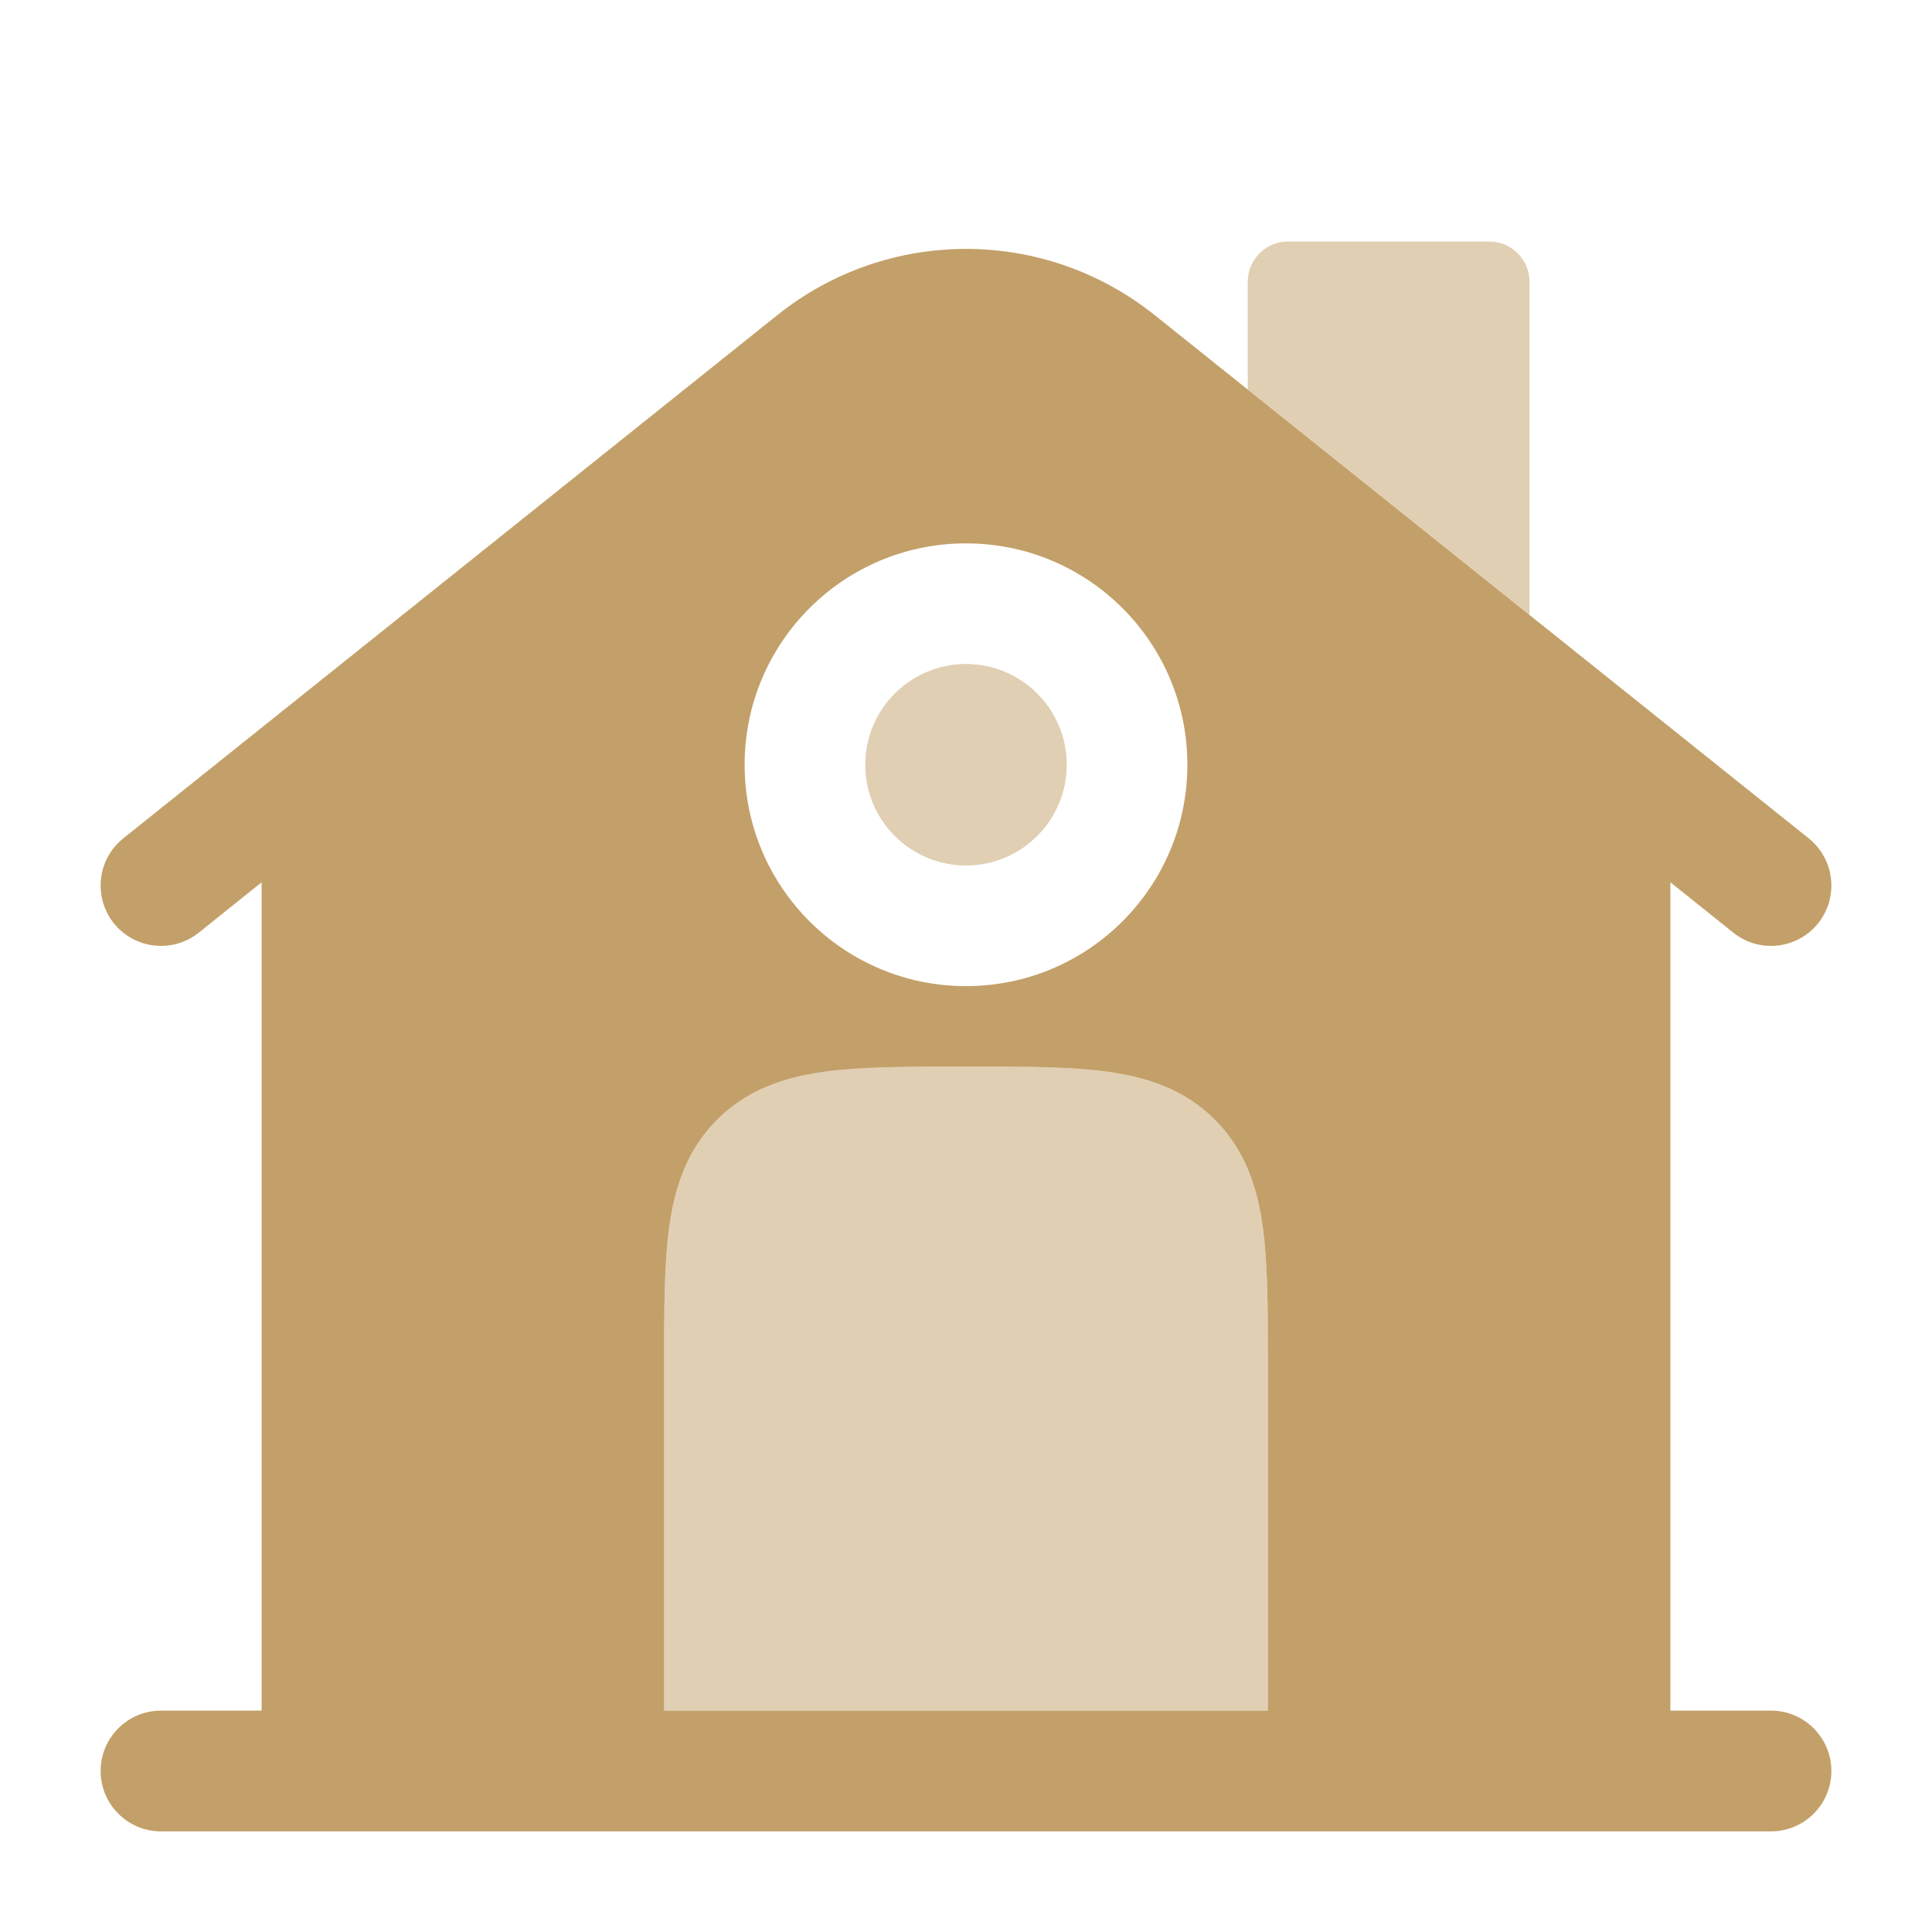
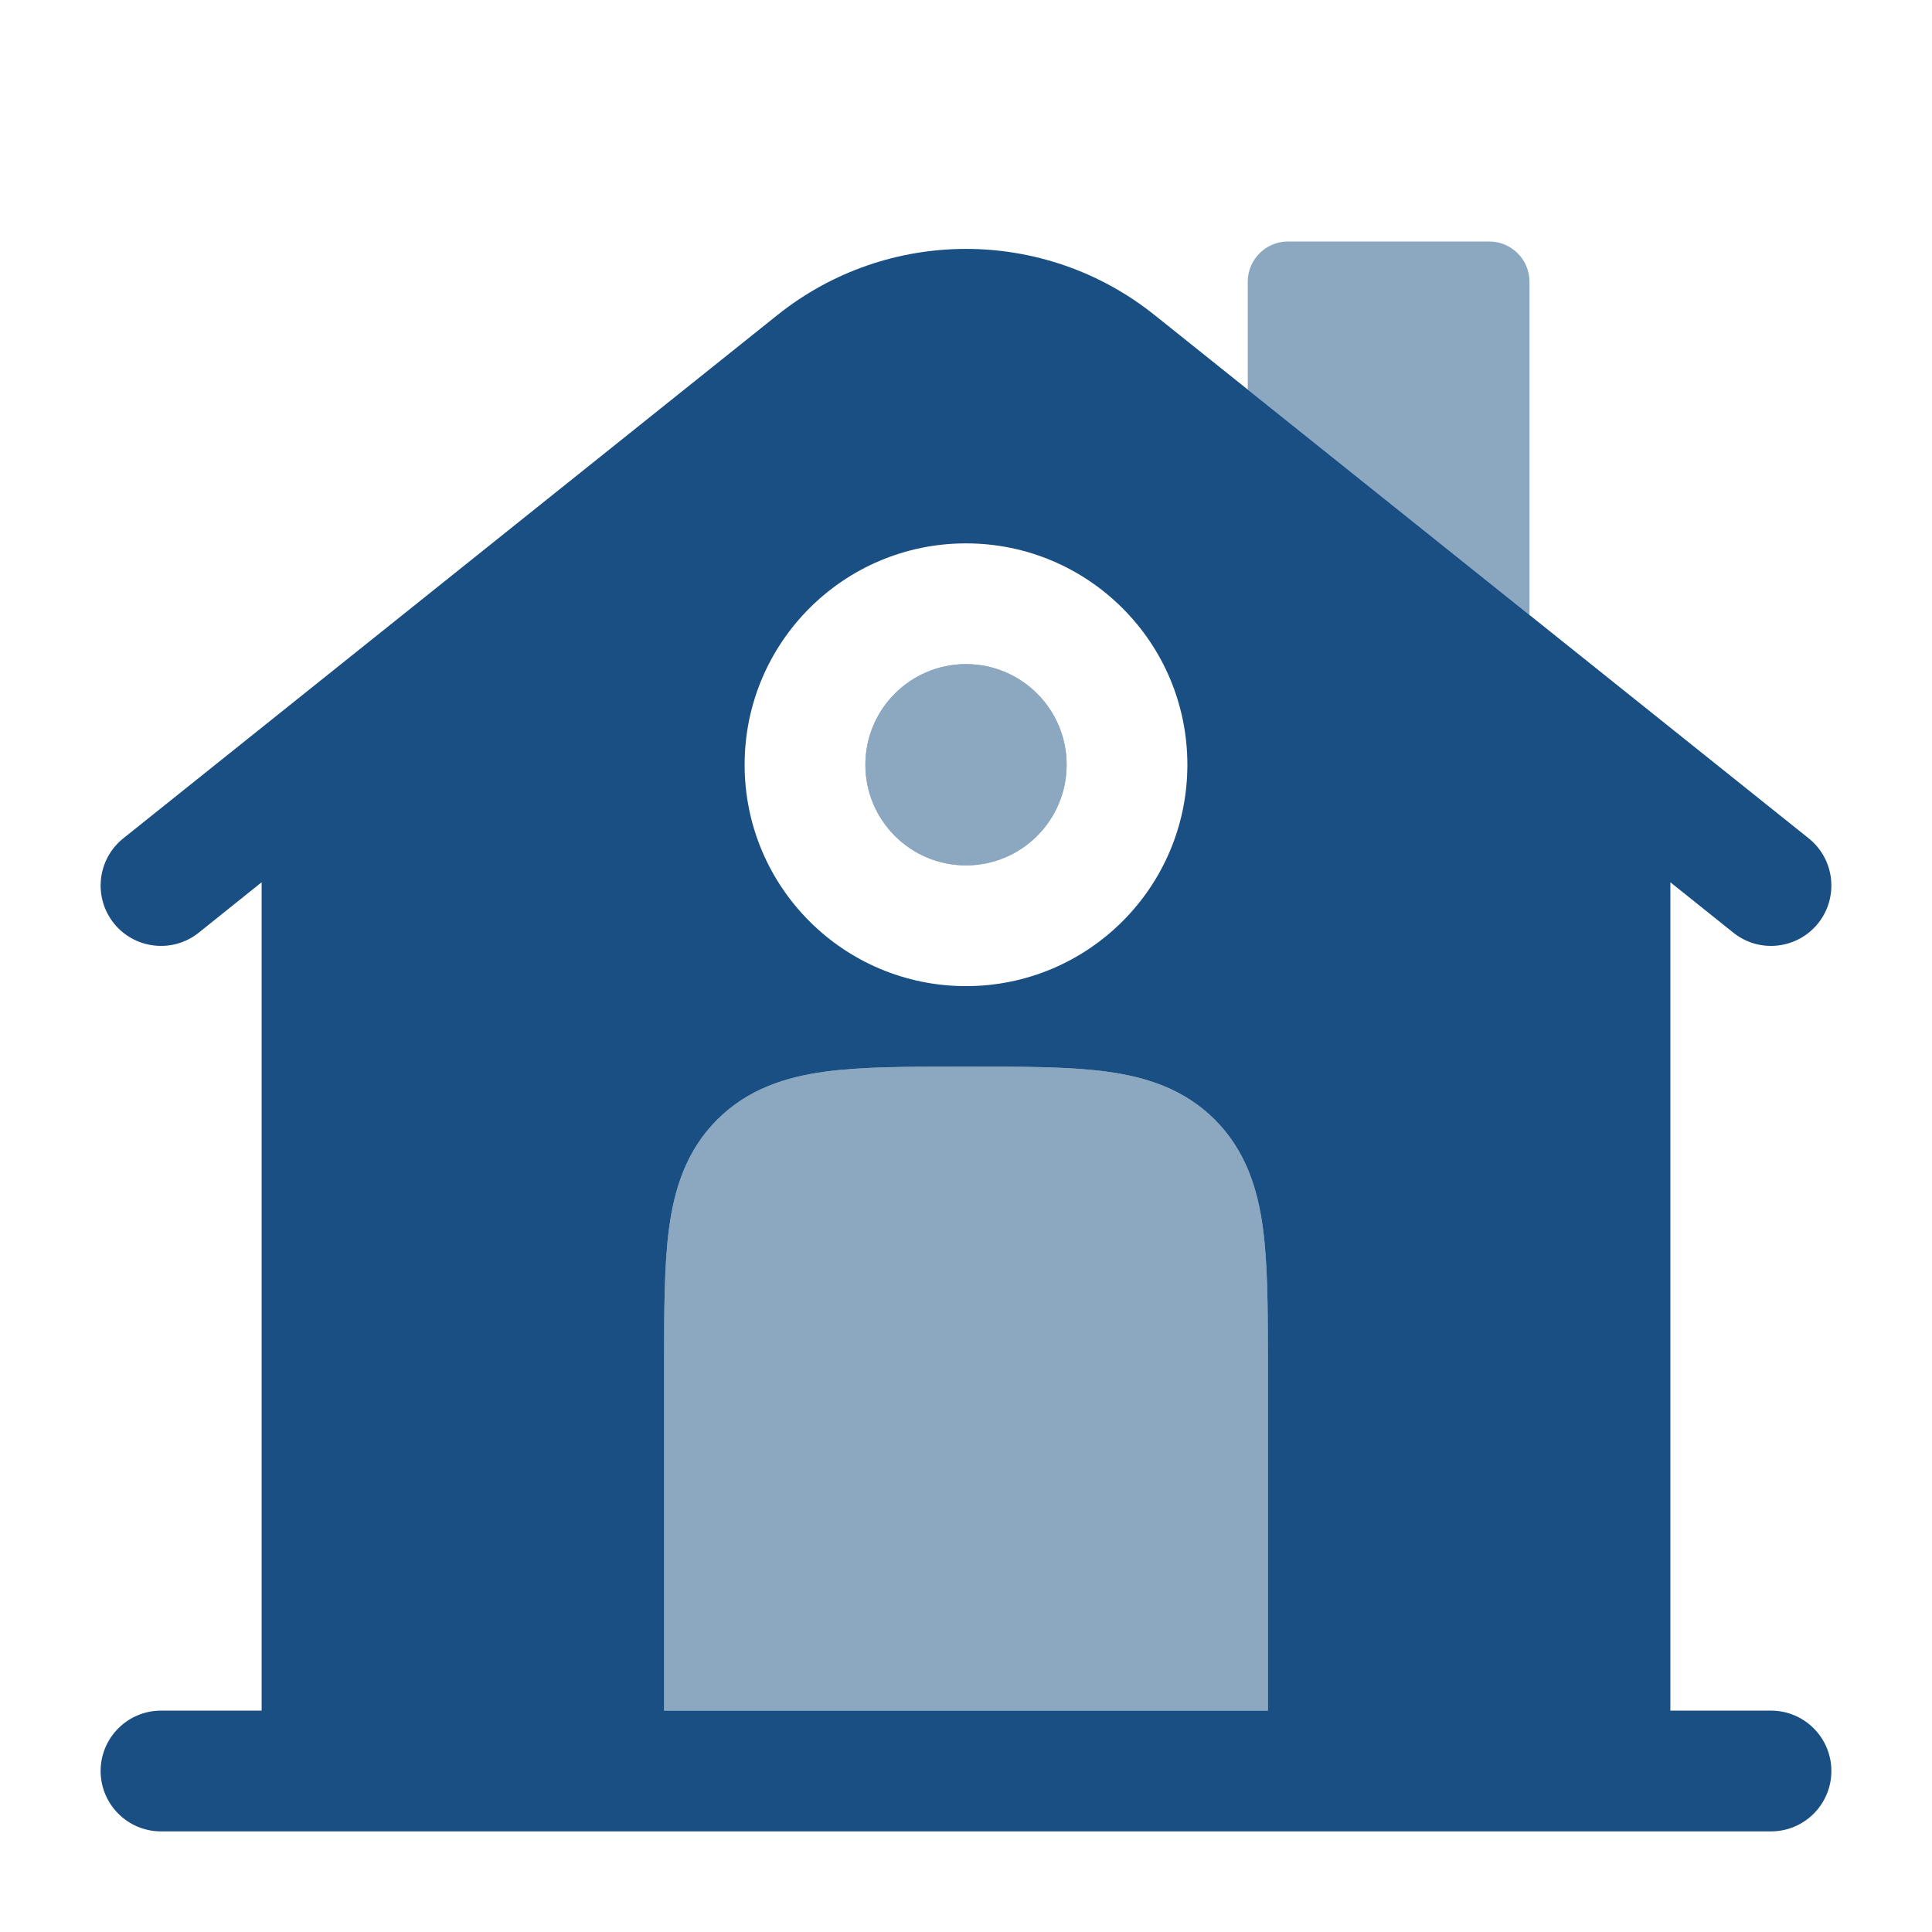
<svg xmlns="http://www.w3.org/2000/svg" viewBox="0 0 24 24" fill="none">
  <g id="SVGRepo_bgCarrier" stroke-width="0" />
  <g id="SVGRepo_tracerCarrier" stroke-linecap="round" stroke-linejoin="round" />
  <g id="SVGRepo_iconCarrier">
-     <path fill-rule="evenodd" clip-rule="evenodd" d="M21.532 11.586L20.75 10.96V21.25H22C22.414 21.25 22.75 21.586 22.75 22C22.75 22.414 22.414 22.75 22 22.75H2C1.586 22.75 1.25 22.414 1.25 22C1.25 21.586 1.586 21.25 2 21.25H3.25V10.96L2.469 11.586C2.145 11.845 1.673 11.792 1.414 11.469C1.156 11.145 1.208 10.673 1.532 10.414L9.657 3.914C11.027 2.818 12.973 2.818 14.343 3.914L22.468 10.414C22.792 10.673 22.844 11.145 22.586 11.469C22.327 11.792 21.855 11.845 21.532 11.586ZM12 6.75C10.481 6.75 9.25 7.981 9.25 9.5C9.25 11.019 10.481 12.25 12 12.25C13.519 12.25 14.75 11.019 14.75 9.5C14.75 7.981 13.519 6.75 12 6.75ZM13.746 13.312C13.287 13.25 12.714 13.25 12.049 13.25H11.951C11.286 13.25 10.713 13.25 10.254 13.312C9.763 13.378 9.291 13.527 8.909 13.909C8.527 14.291 8.378 14.763 8.312 15.254C8.25 15.713 8.25 16.286 8.25 16.951L8.25 21.25H9.75H14.25H15.75L15.75 16.951L15.75 16.827C15.75 16.215 15.746 15.684 15.688 15.254C15.622 14.763 15.473 14.291 15.091 13.909C14.709 13.527 14.238 13.378 13.746 13.312Z" fill="#c3a069" />
+     <path fill-rule="evenodd" clip-rule="evenodd" d="M21.532 11.586L20.75 10.96V21.25H22C22.414 21.25 22.75 21.586 22.75 22C22.75 22.414 22.414 22.75 22 22.75H2C1.586 22.75 1.25 22.414 1.25 22C1.25 21.586 1.586 21.25 2 21.25H3.25V10.96L2.469 11.586C2.145 11.845 1.673 11.792 1.414 11.469C1.156 11.145 1.208 10.673 1.532 10.414L9.657 3.914C11.027 2.818 12.973 2.818 14.343 3.914L22.468 10.414C22.792 10.673 22.844 11.145 22.586 11.469C22.327 11.792 21.855 11.845 21.532 11.586ZM12 6.75C10.481 6.75 9.25 7.981 9.25 9.5C9.25 11.019 10.481 12.25 12 12.25C13.519 12.25 14.75 11.019 14.75 9.5C14.75 7.981 13.519 6.75 12 6.75ZM13.746 13.312C13.287 13.25 12.714 13.25 12.049 13.25H11.951C11.286 13.25 10.713 13.25 10.254 13.312C9.763 13.378 9.291 13.527 8.909 13.909C8.527 14.291 8.378 14.763 8.312 15.254C8.25 15.713 8.25 16.286 8.25 16.951L8.25 21.25H9.75H14.25H15.75L15.75 16.951L15.75 16.827C15.75 16.215 15.746 15.684 15.688 15.254C15.622 14.763 15.473 14.291 15.091 13.909C14.709 13.527 14.238 13.378 13.746 13.312Z" fill="#194f82" />
    <g opacity="0.5">
-       <path fill-rule="evenodd" clip-rule="evenodd" d="M10.75 9.5C10.75 8.81 11.31 8.25 12 8.25C12.69 8.25 13.25 8.81 13.25 9.5C13.25 10.19 12.69 10.75 12 10.75C11.31 10.75 10.75 10.19 10.75 9.5Z" fill="#c3a069" />
-       <path fill-rule="evenodd" clip-rule="evenodd" d="M10.75 9.5C10.75 8.81 11.31 8.25 12 8.25C12.69 8.25 13.25 8.81 13.25 9.5C13.25 10.19 12.69 10.75 12 10.75C11.31 10.75 10.75 10.19 10.75 9.5Z" fill="#c3a069" />
+       <path fill-rule="evenodd" clip-rule="evenodd" d="M10.75 9.5C10.75 8.81 11.31 8.25 12 8.25C12.69 8.25 13.25 8.81 13.25 9.5C13.25 10.19 12.69 10.75 12 10.75C11.31 10.75 10.75 10.19 10.75 9.5Z" fill="#194f82" />
+       <path fill-rule="evenodd" clip-rule="evenodd" d="M10.75 9.5C10.75 8.81 11.31 8.25 12 8.25C12.69 8.25 13.25 8.81 13.25 9.5C13.25 10.19 12.69 10.75 12 10.75C11.31 10.75 10.75 10.19 10.75 9.5Z" fill="#194f82" />
    </g>
-     <path opacity="0.5" d="M12.049 13.25C12.714 13.25 13.287 13.25 13.746 13.312C14.238 13.378 14.709 13.527 15.091 13.909C15.473 14.291 15.622 14.762 15.688 15.254C15.746 15.684 15.75 16.215 15.75 16.827L15.75 21.25H8.25L8.25 16.951C8.25 16.286 8.25 15.713 8.312 15.254C8.378 14.762 8.527 14.291 8.909 13.909C9.291 13.527 9.763 13.378 10.254 13.312C10.713 13.25 11.286 13.25 11.951 13.25H12.049Z" fill="#c3a069" />
-     <path opacity="0.5" d="M16 3H18.5C18.776 3 19 3.224 19 3.5L19 7.64L15.5 4.84V3.5C15.5 3.224 15.724 3 16 3Z" fill="#c3a069" />
+     <path opacity="0.5" d="M12.049 13.25C12.714 13.25 13.287 13.25 13.746 13.312C14.238 13.378 14.709 13.527 15.091 13.909C15.473 14.291 15.622 14.762 15.688 15.254C15.746 15.684 15.75 16.215 15.75 16.827L15.75 21.25H8.25L8.25 16.951C8.25 16.286 8.25 15.713 8.312 15.254C8.378 14.762 8.527 14.291 8.909 13.909C9.291 13.527 9.763 13.378 10.254 13.312C10.713 13.25 11.286 13.25 11.951 13.25H12.049Z" fill="#194f82" />
+     <path opacity="0.5" d="M16 3H18.5C18.776 3 19 3.224 19 3.5L19 7.64L15.5 4.84V3.5C15.5 3.224 15.724 3 16 3Z" fill="#194f82" />
  </g>
</svg>
